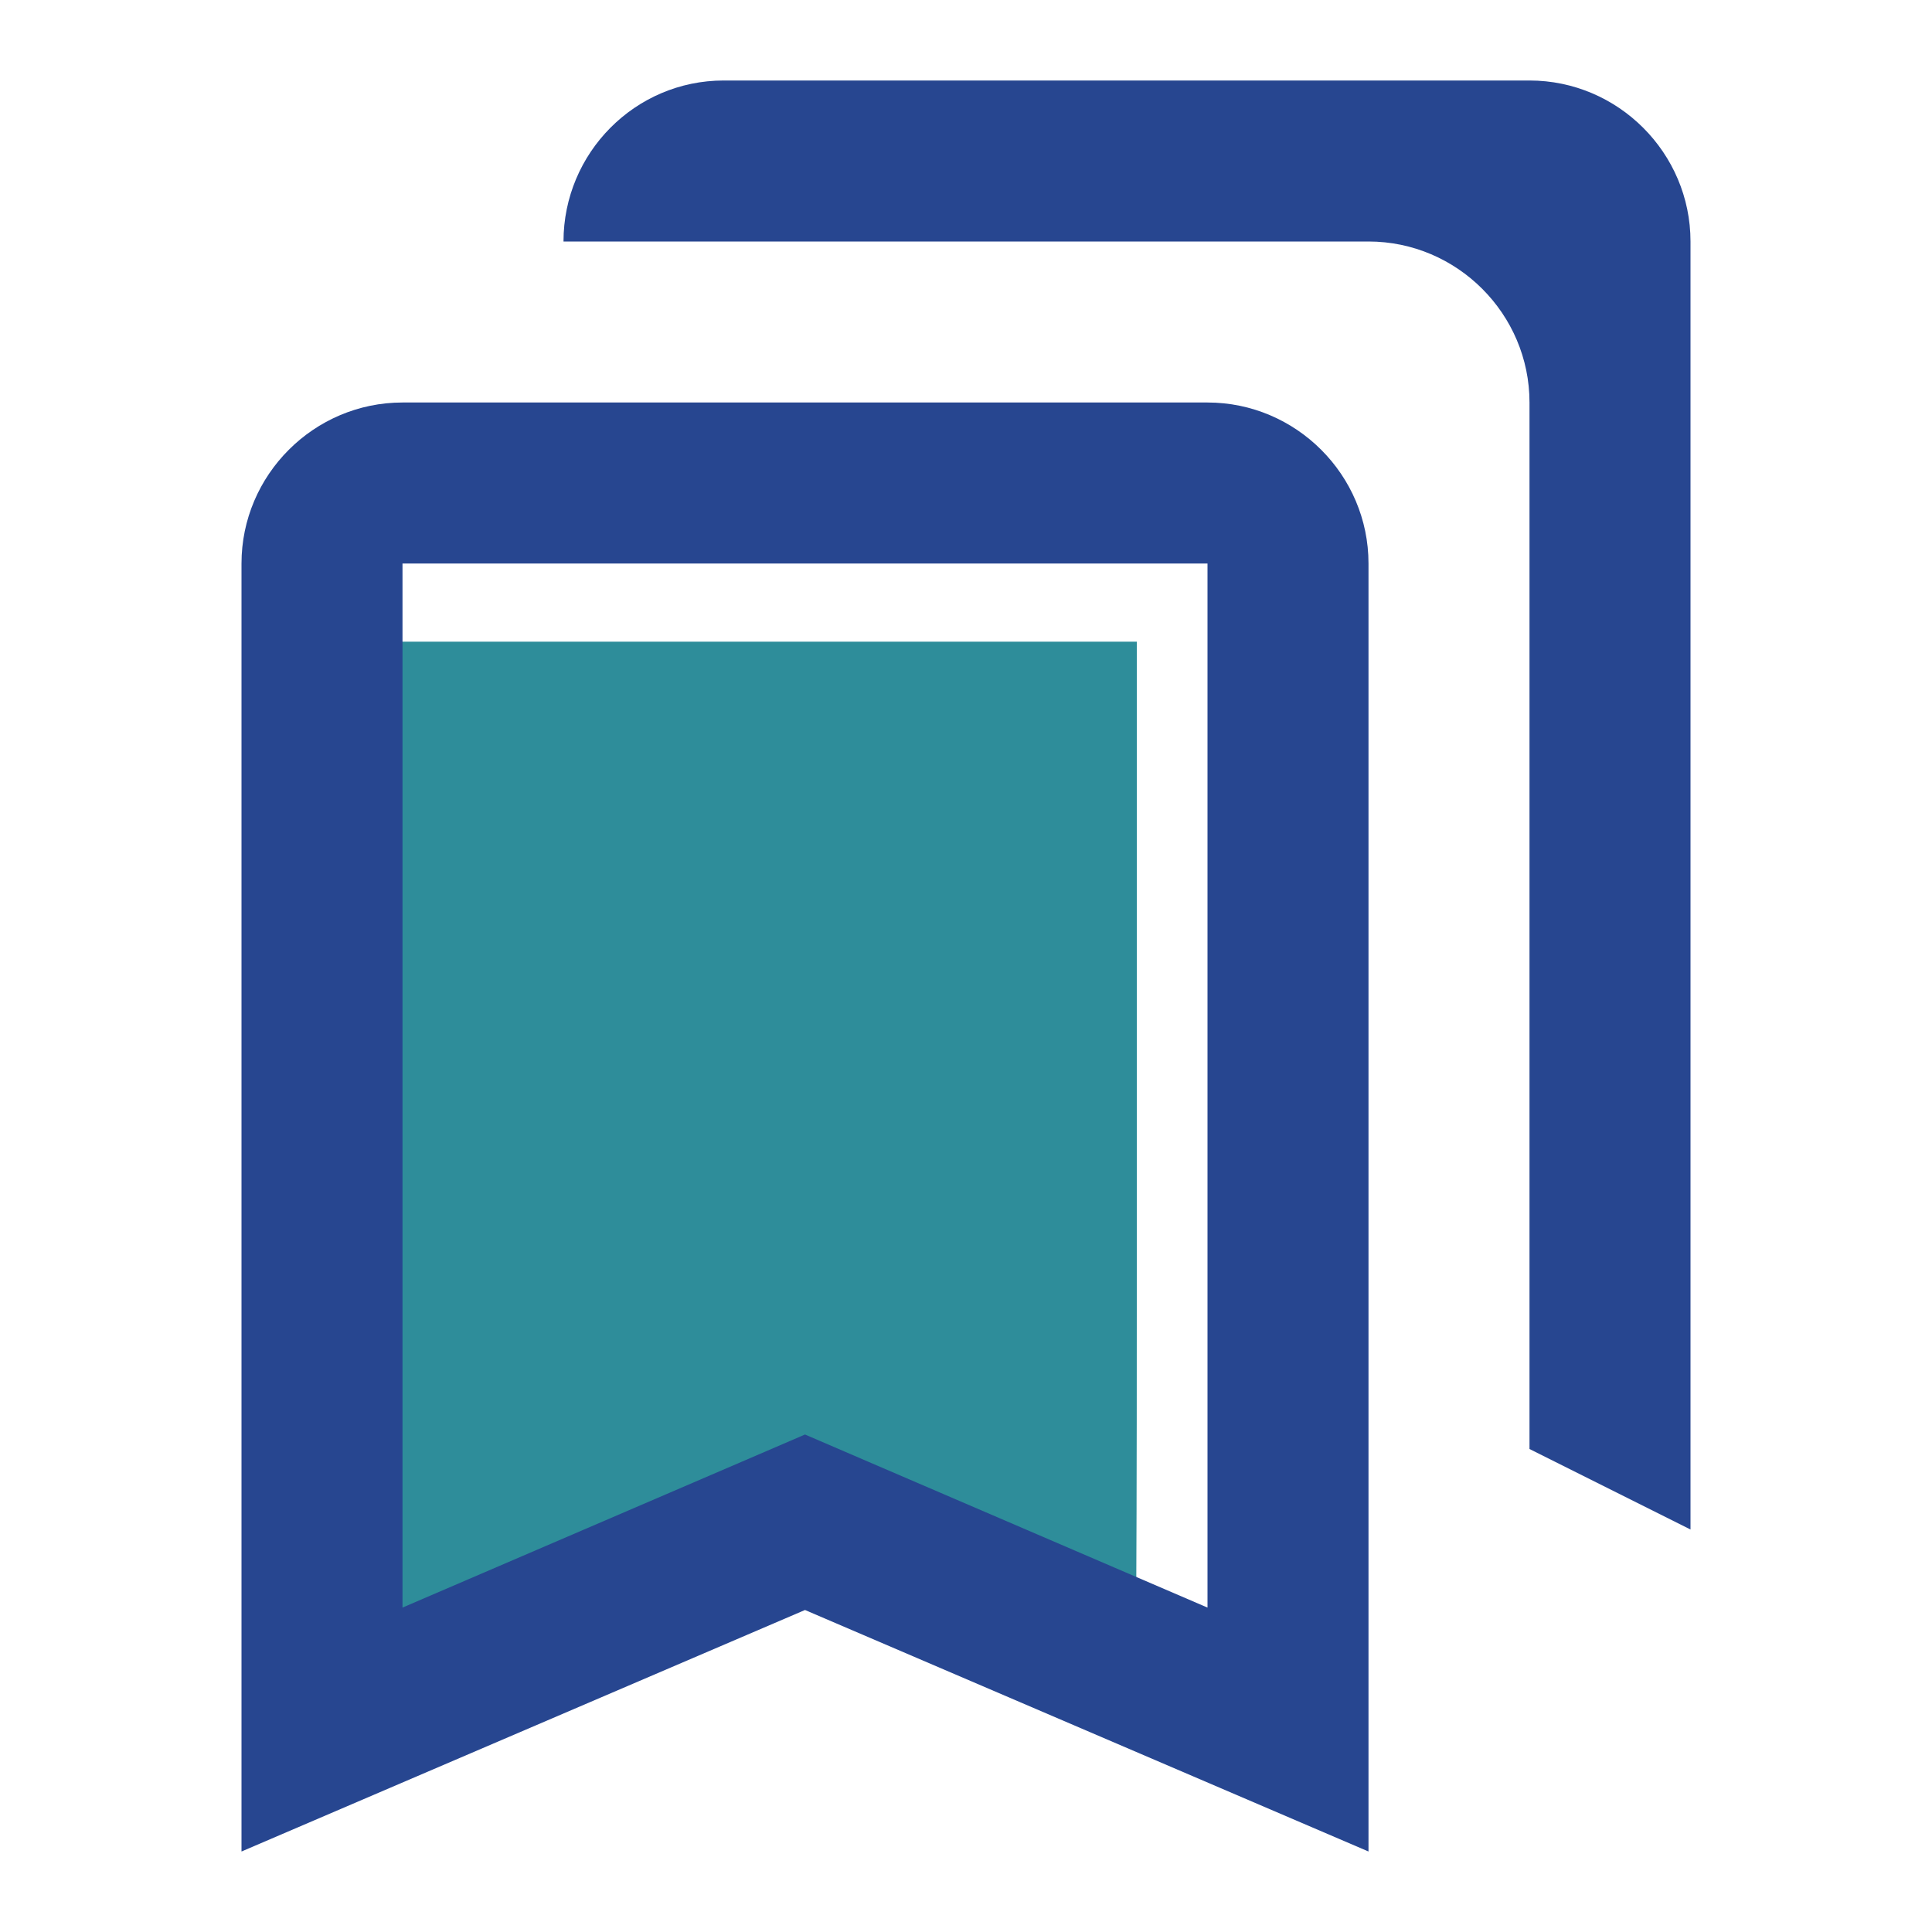
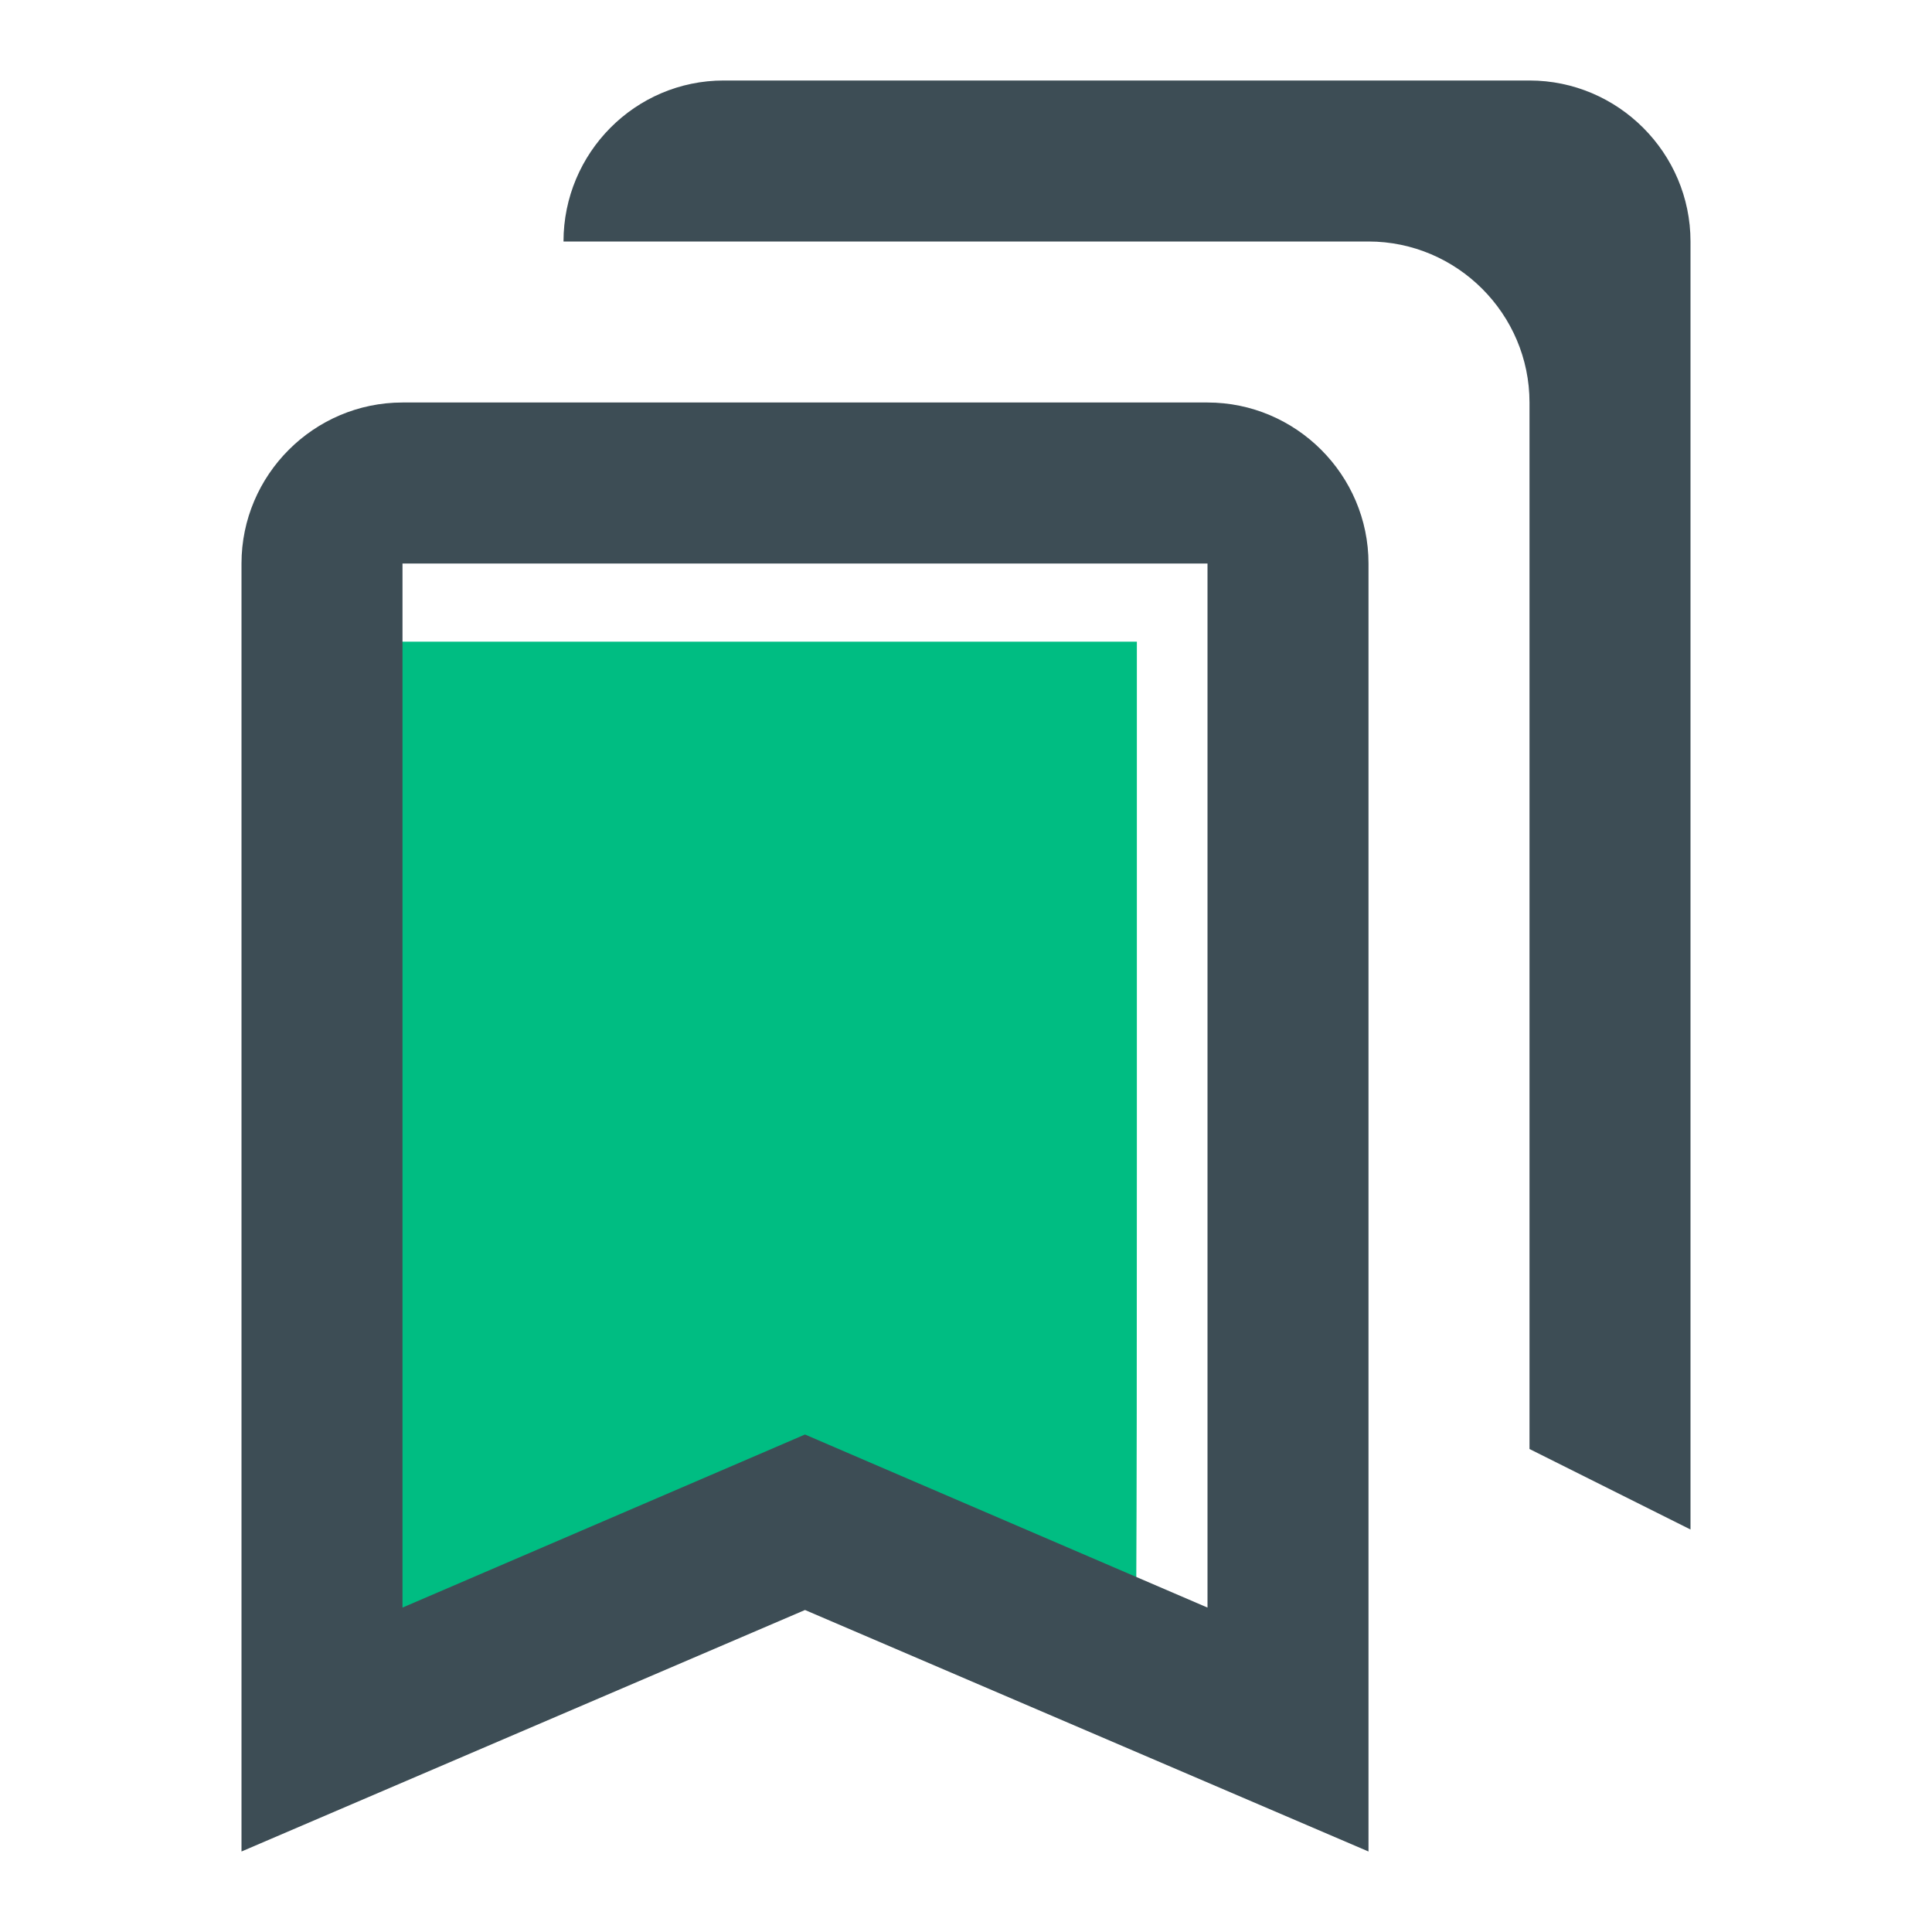
<svg xmlns="http://www.w3.org/2000/svg" height="24px" viewBox="0 0 24 24" width="24px" fill="#000000" version="1.1" id="svg17352">
  <defs id="defs17356" />
  <path d="M0 0h24v24H0V0z" fill="none" id="path17348" />
-   <path style="fill:#2E8D9A;fill-opacity:1;stroke:#2E8D9A;stroke-width:0.029" d="M 4.129,14.451 V 7.986 H 9.118 14.108 V 14.455 c 0,5.164 -0.007,6.466 -0.036,6.455 -0.02,-0.008 -1.134,-0.487 -2.477,-1.064 -1.342,-0.577 -2.461,-1.05 -2.485,-1.05 -0.024,0 -1.126,0.466 -2.448,1.035 -1.322,0.569 -2.433,1.046 -2.468,1.06 l -0.065,0.025 z" id="path17427" />
-   <path d="M15 7v12.97l-4.21-1.81-.79-.34-.79.34L5 19.97V7h10m4-6H8.99C7.89 1 7 1.9 7 3h10c1.1 0 2 .9 2 2v13l2 1V3c0-1.1-.9-2-2-2zm-4 4H5c-1.1 0-2 .9-2 2v16l7-3 7 3V7c0-1.1-.9-2-2-2z" id="path17350" style="fill:#274690;fill-opacity:1" />
+   <path style="fill:#00bd82;fill-opacity:1;stroke:#00bd82;stroke-width:0.029" d="M 4.129,14.451 V 7.986 H 9.118 14.108 V 14.455 c 0,5.164 -0.007,6.466 -0.036,6.455 -0.02,-0.008 -1.134,-0.487 -2.477,-1.064 -1.342,-0.577 -2.461,-1.05 -2.485,-1.05 -0.024,0 -1.126,0.466 -2.448,1.035 -1.322,0.569 -2.433,1.046 -2.468,1.06 l -0.065,0.025 z" id="path17427" />
+   <path d="M15 7v12.97l-4.21-1.81-.79-.34-.79.34L5 19.97V7h10m4-6H8.99C7.89 1 7 1.9 7 3h10c1.1 0 2 .9 2 2v13l2 1V3c0-1.1-.9-2-2-2zm-4 4H5c-1.1 0-2 .9-2 2v16l7-3 7 3V7c0-1.1-.9-2-2-2z" id="path17350" style="fill:#3d4d55;fill-opacity:1" />
</svg>
